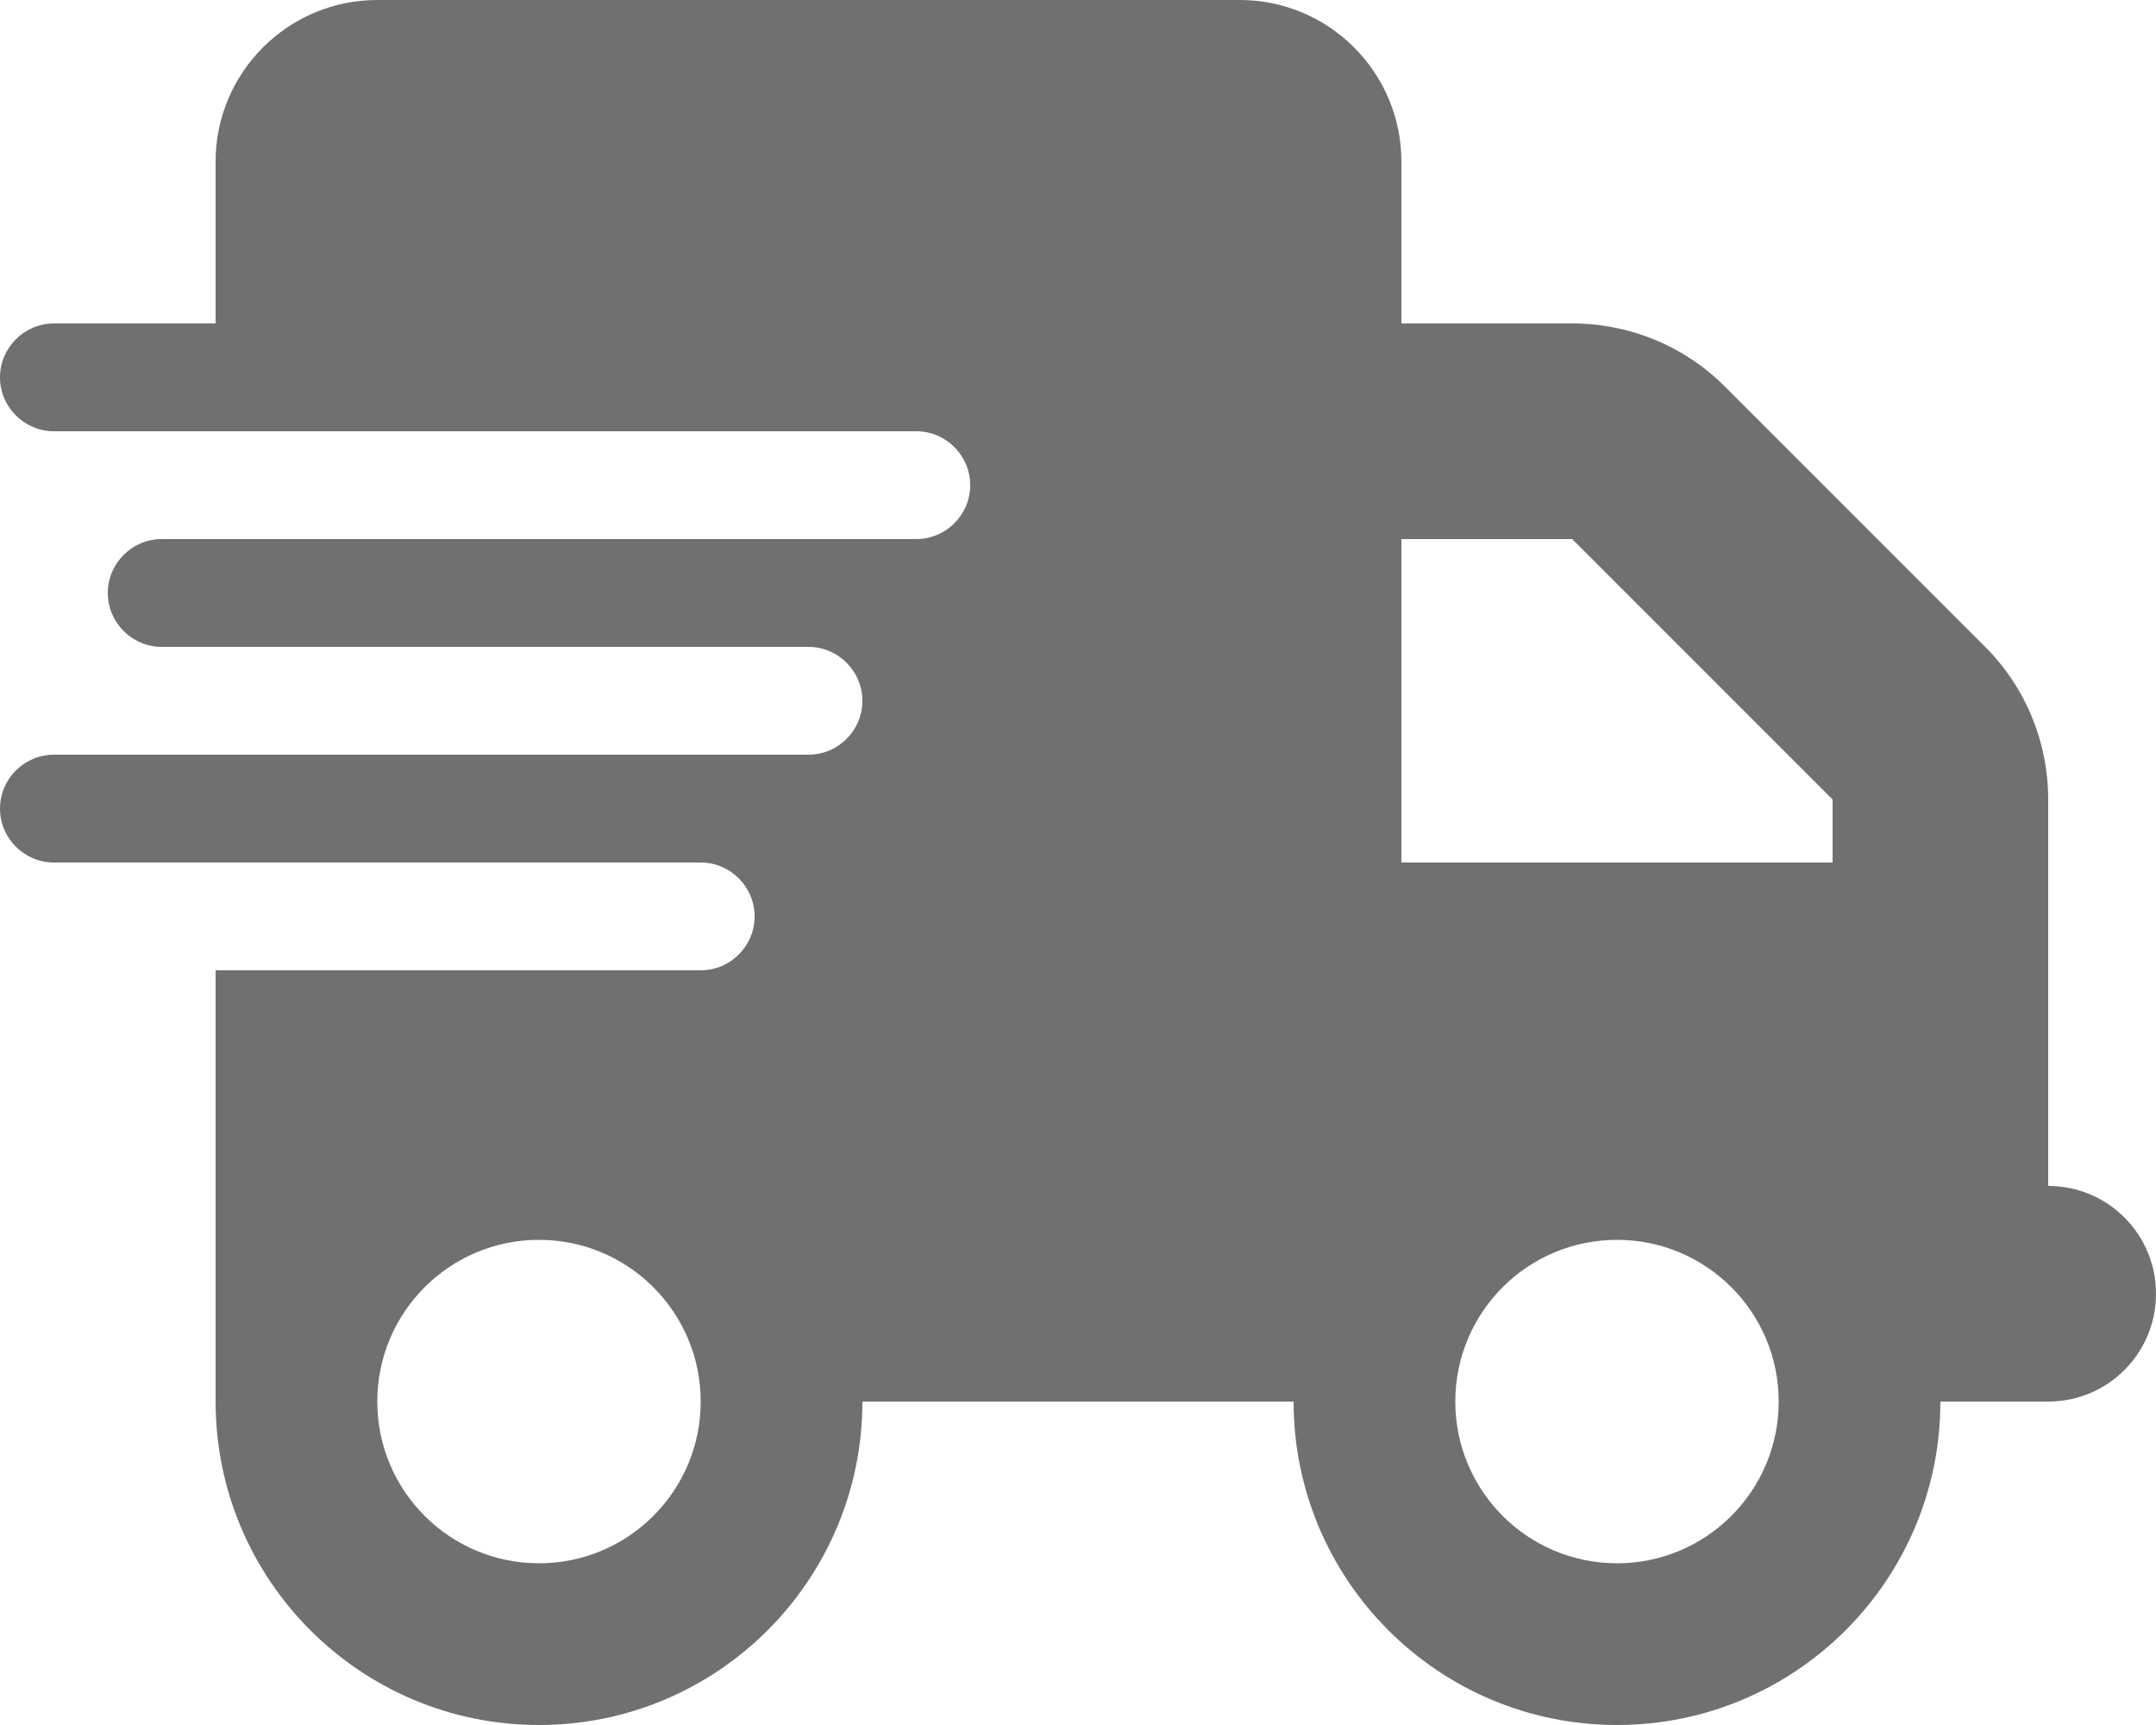
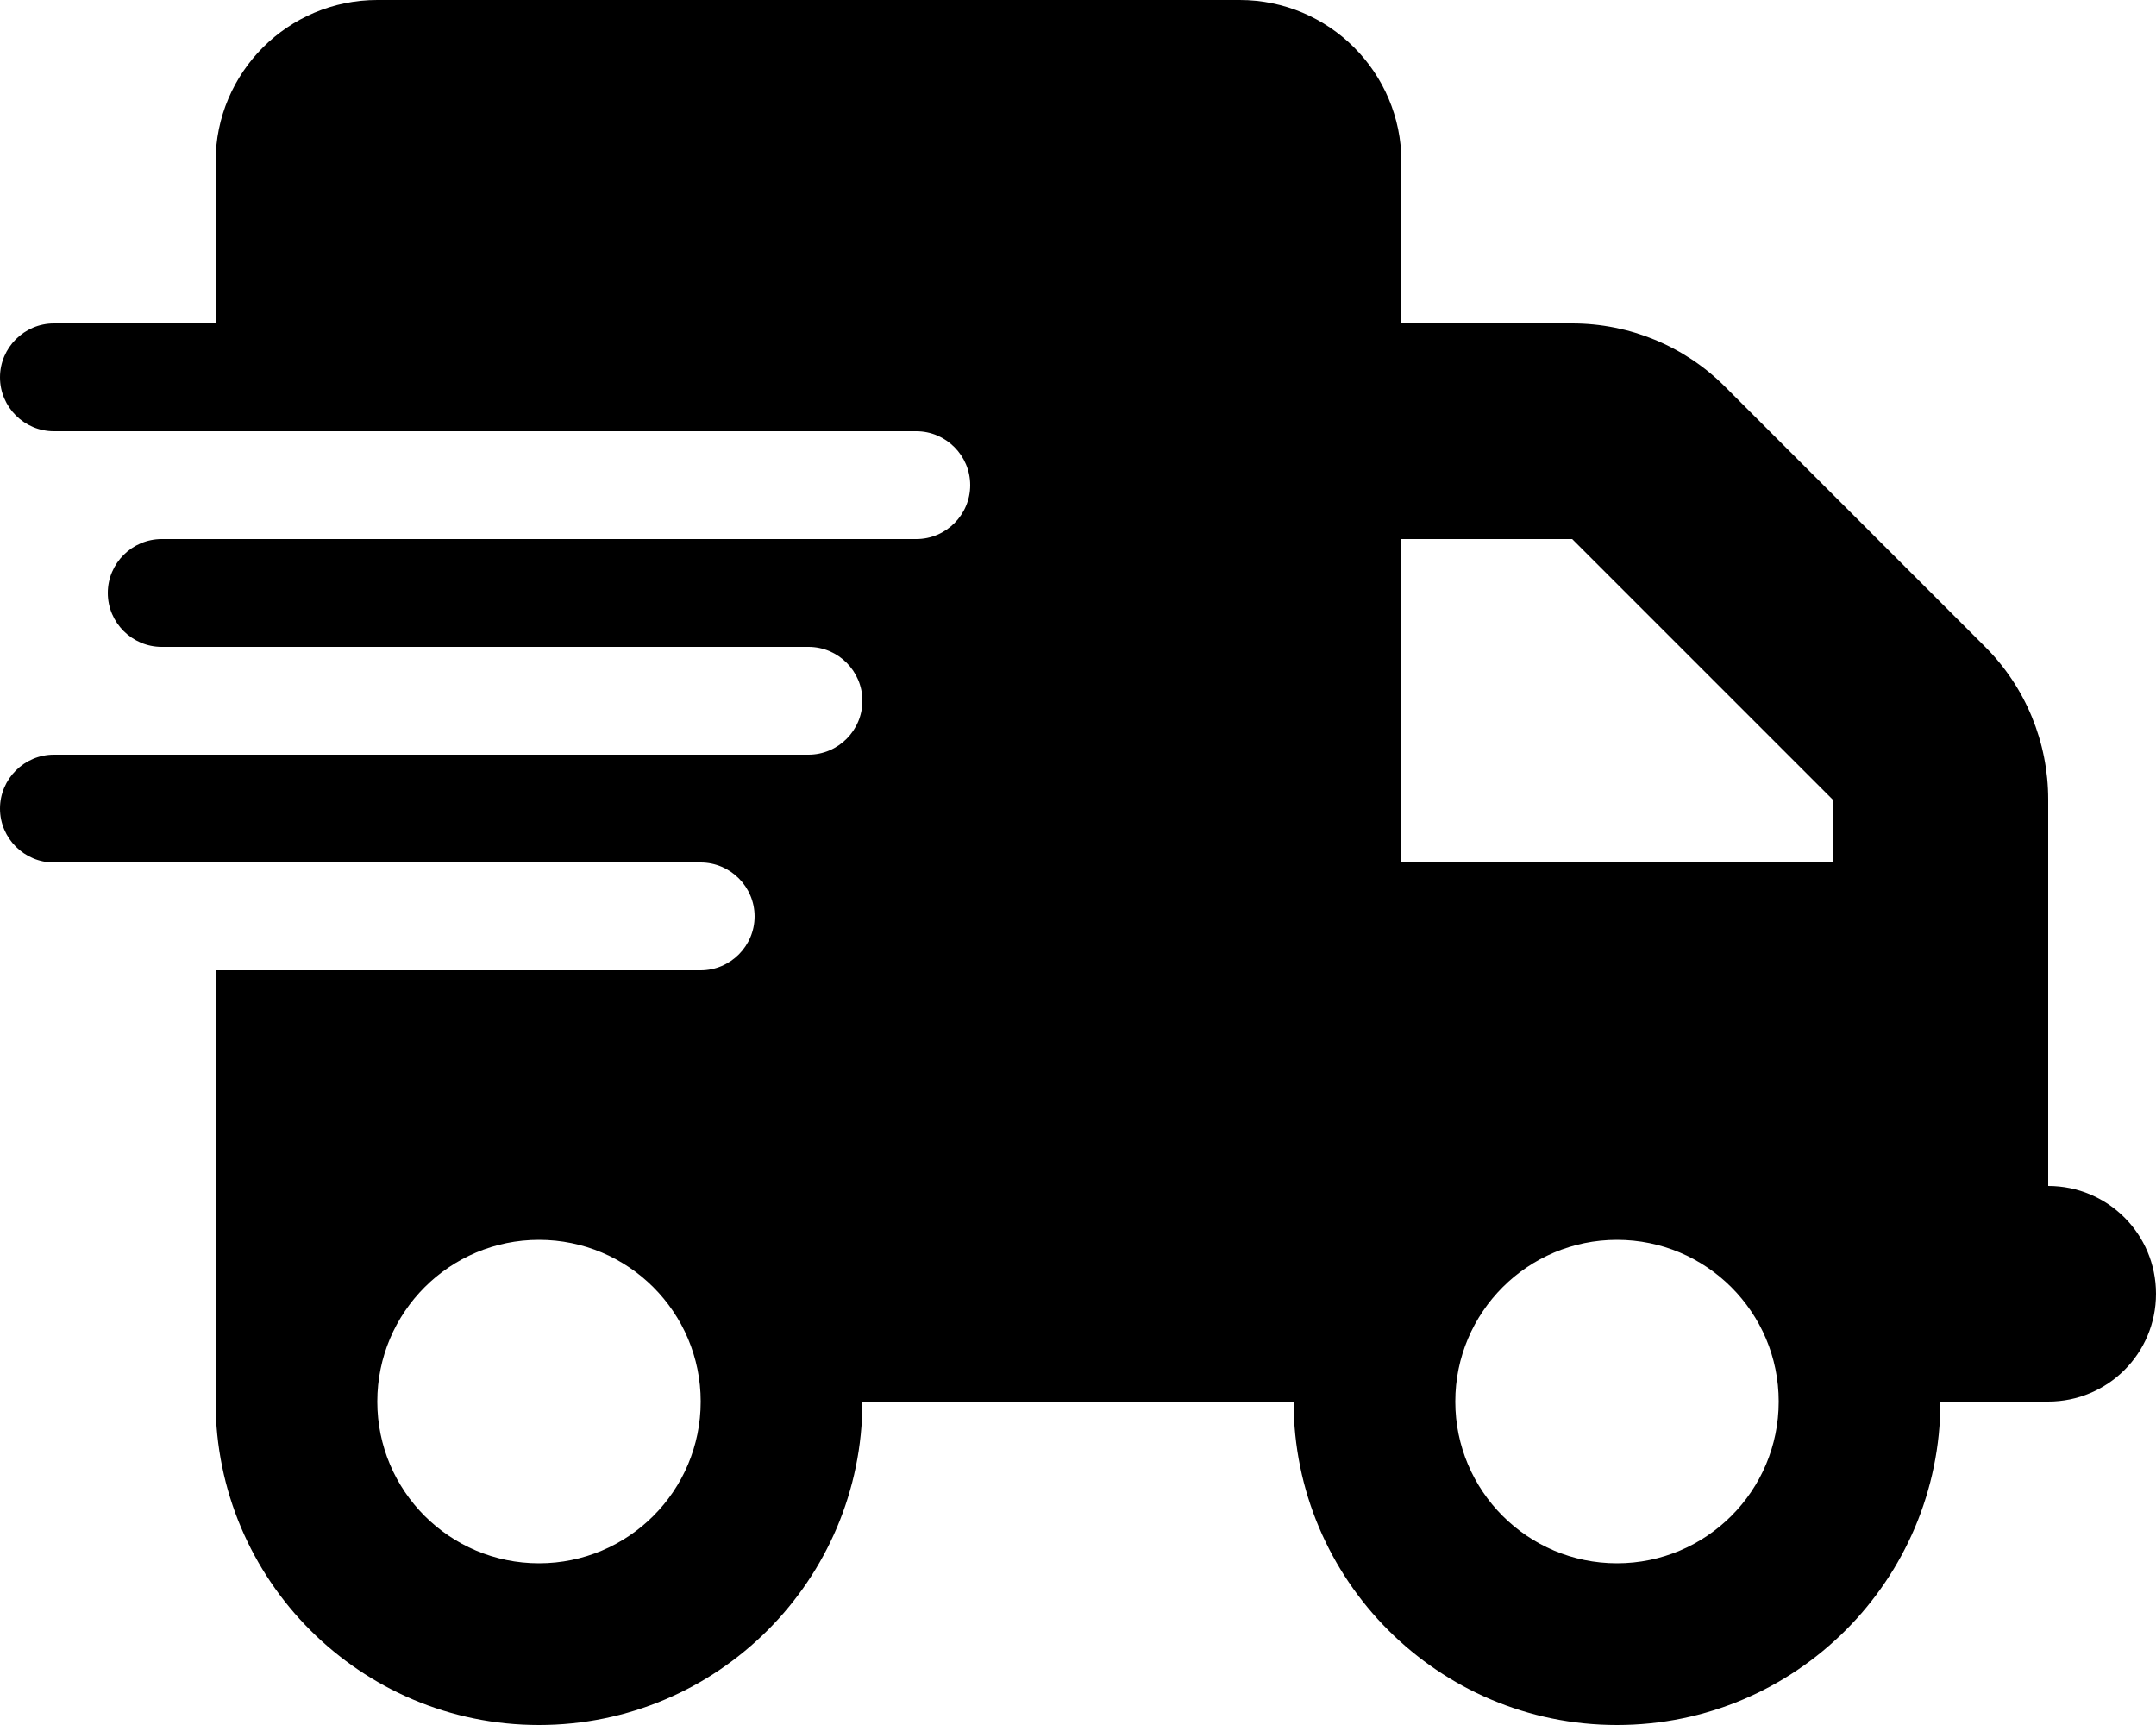
- <svg xmlns="http://www.w3.org/2000/svg" fill="#707070" viewBox="0 0 640 512">
+ <svg xmlns="http://www.w3.org/2000/svg" viewBox="0 0 640 512">
  <path d="M112 0C85.5 0 64 21.5 64 48l0 48L16 96c-8.8 0-16 7.2-16 16s7.2 16 16 16l48 0 208 0c8.8 0 16 7.2 16 16s-7.2 16-16 16L64 160l-16 0c-8.8 0-16 7.2-16 16s7.2 16 16 16l16 0 176 0c8.8 0 16 7.2 16 16s-7.2 16-16 16L64 224l-48 0c-8.8 0-16 7.2-16 16s7.2 16 16 16l48 0 144 0c8.8 0 16 7.2 16 16s-7.2 16-16 16L64 288l0 128c0 53 43 96 96 96s96-43 96-96l128 0c0 53 43 96 96 96s96-43 96-96l32 0c17.7 0 32-14.3 32-32s-14.3-32-32-32l0-64 0-32 0-18.7c0-17-6.7-33.3-18.7-45.3L512 114.7c-12-12-28.3-18.7-45.3-18.7L416 96l0-48c0-26.5-21.5-48-48-48L112 0zM544 237.3l0 18.7-128 0 0-96 50.7 0L544 237.3zM160 368a48 48 0 1 1 0 96 48 48 0 1 1 0-96zm272 48a48 48 0 1 1 96 0 48 48 0 1 1 -96 0z" />
</svg>
